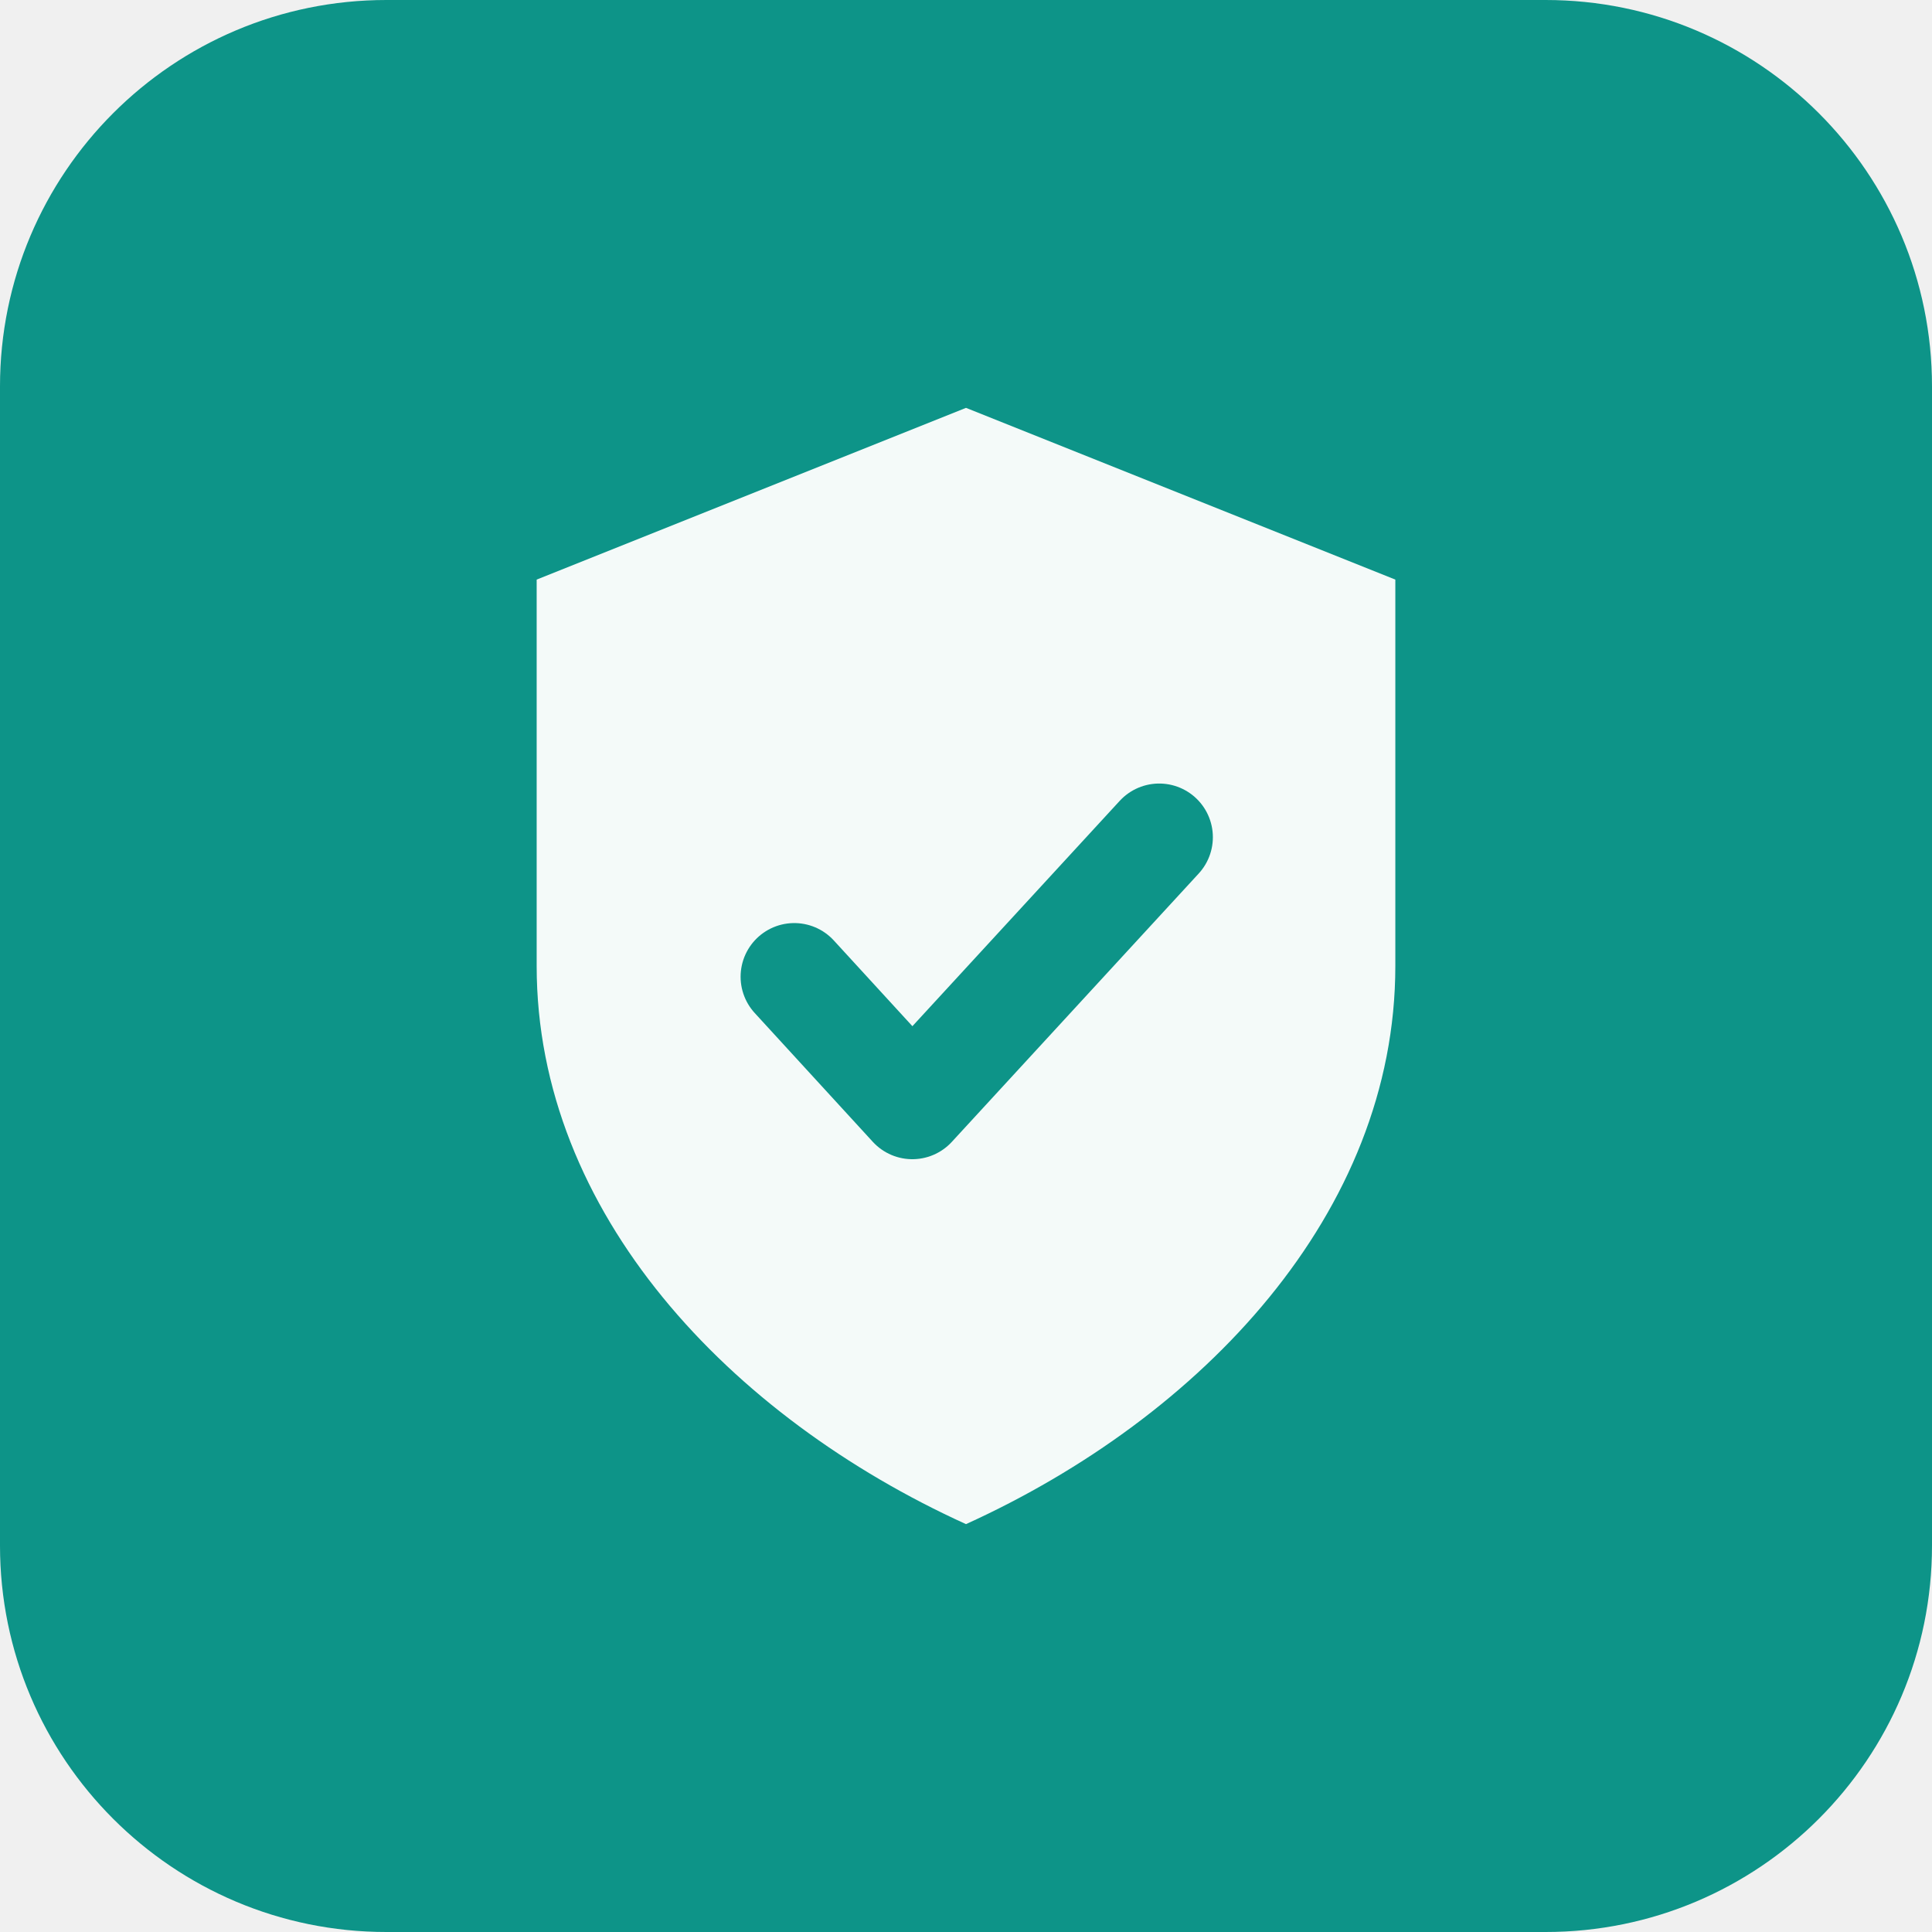
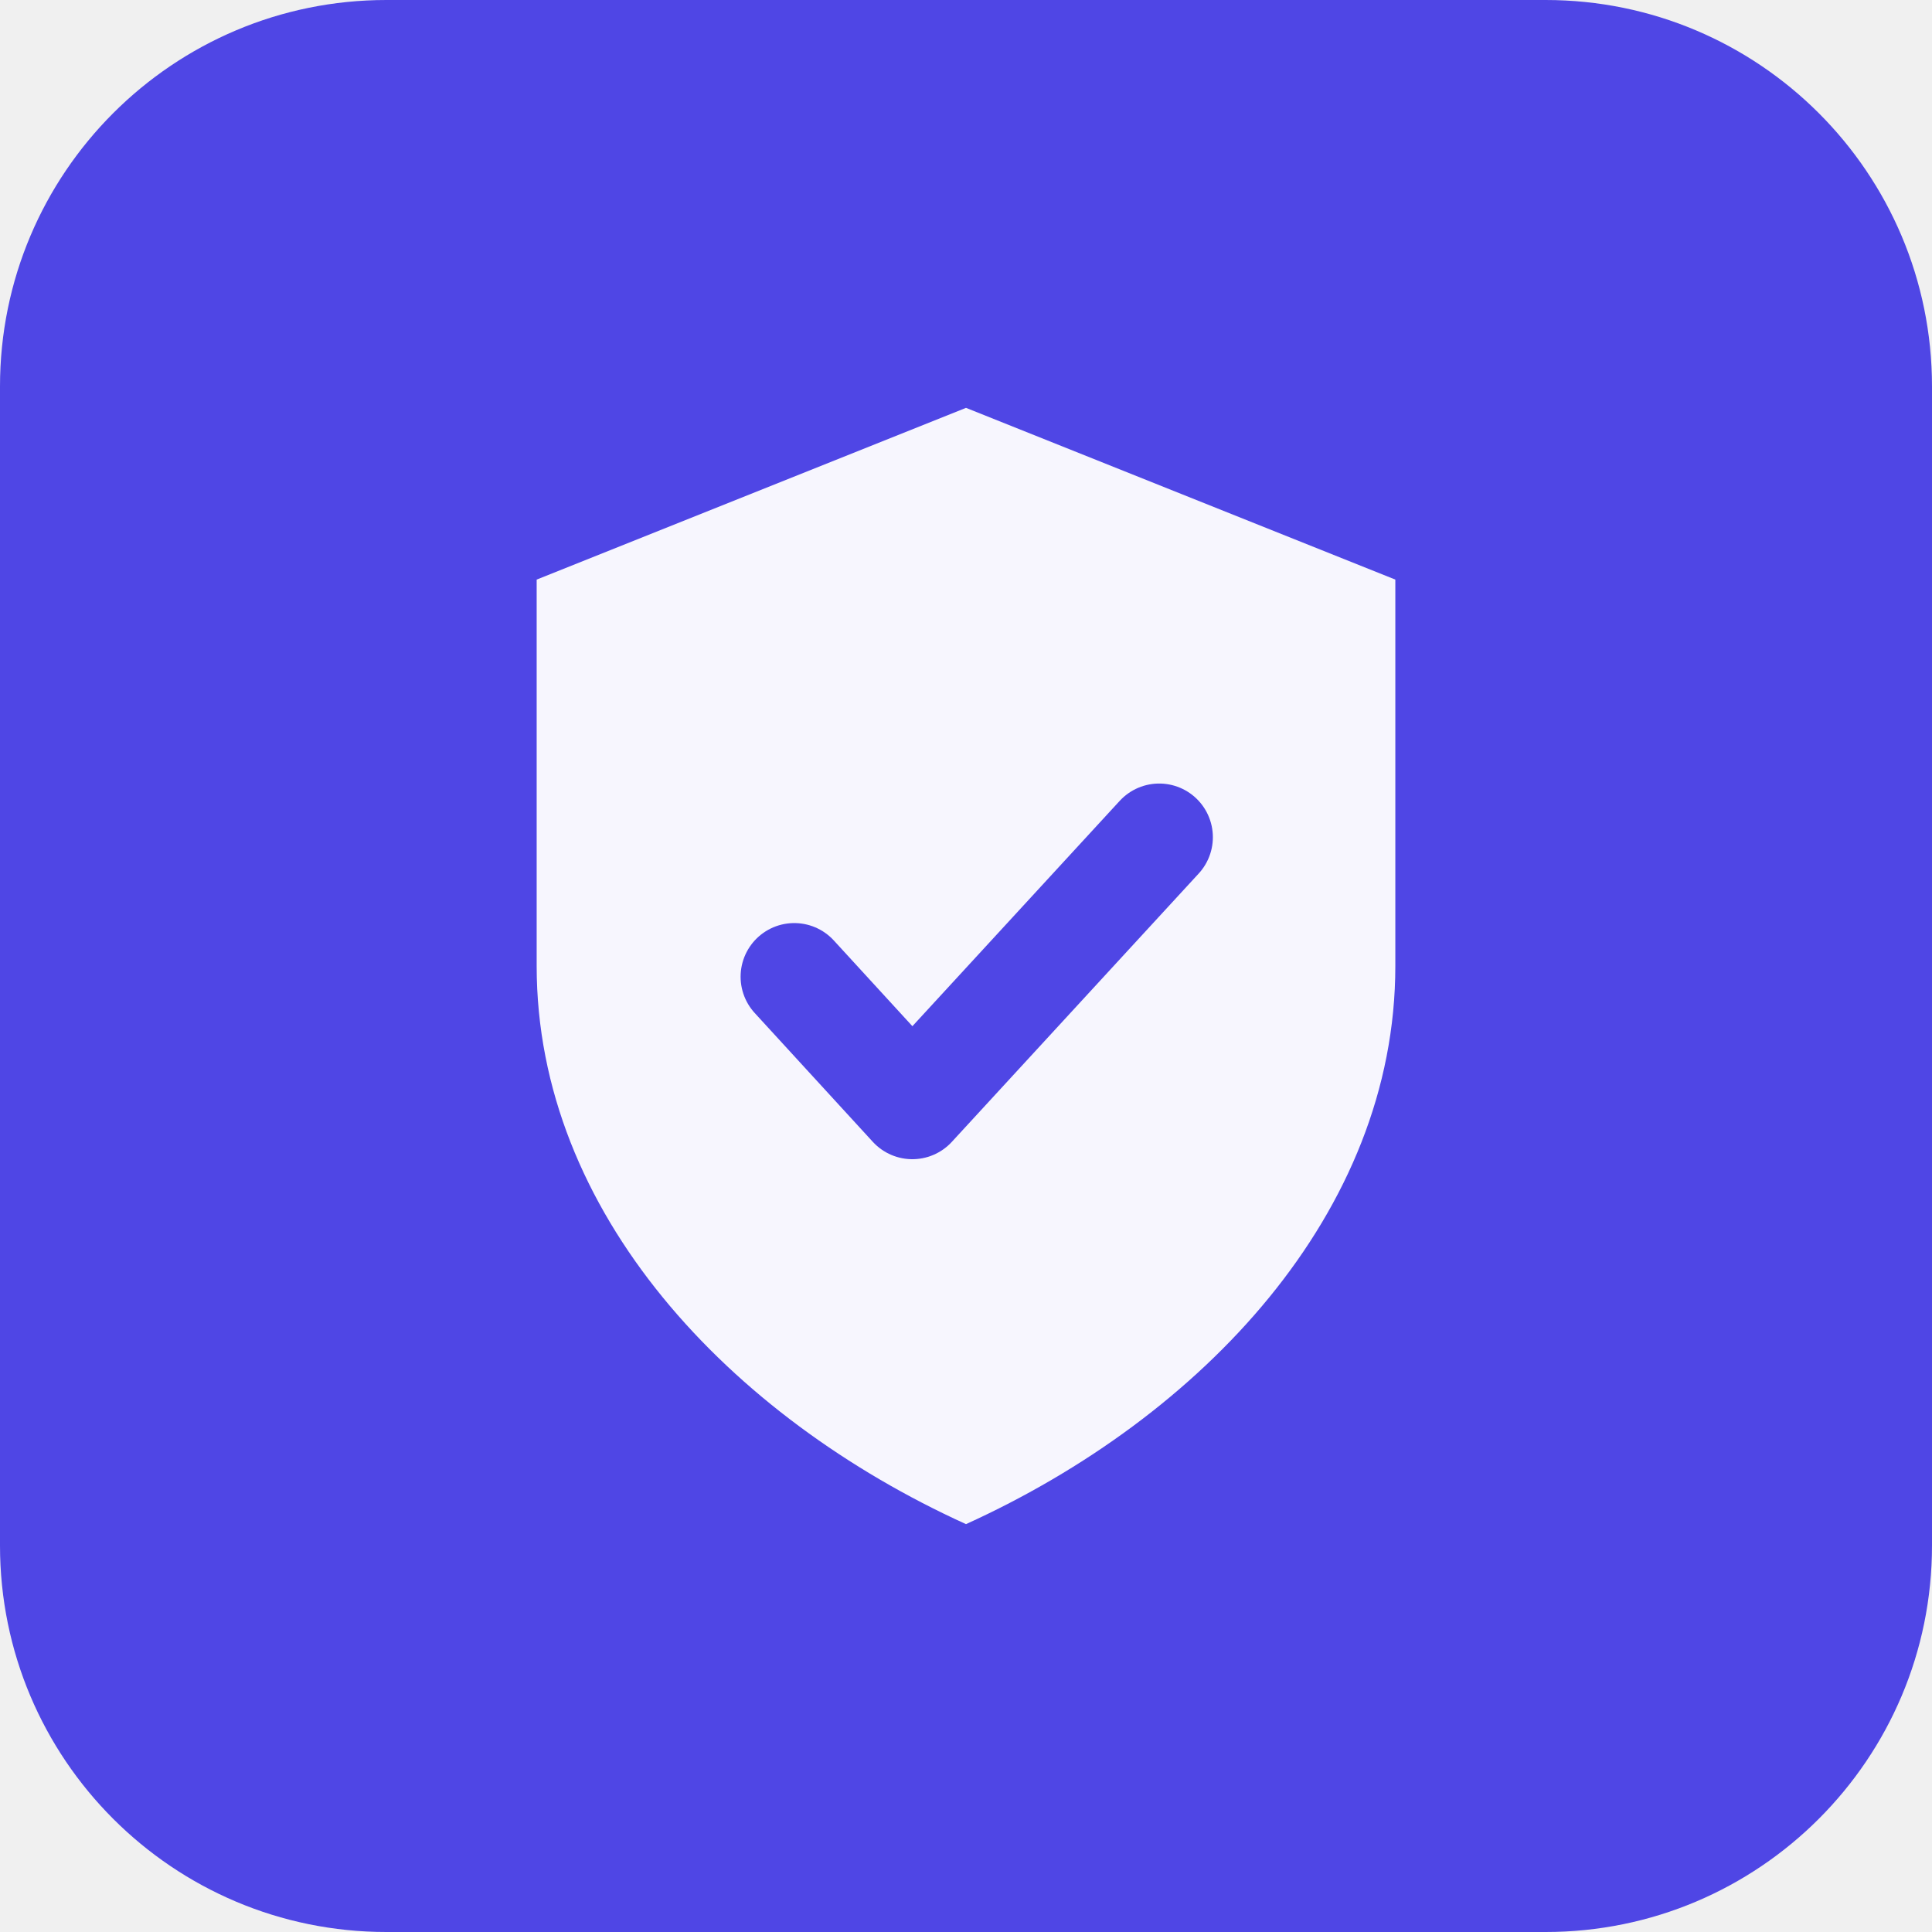
<svg xmlns="http://www.w3.org/2000/svg" width="180" height="180" viewBox="0 0 180 180" fill="none">
-   <rect width="180" height="180" rx="36" fill="#0d9488" />
+   <rect width="180" height="180" rx="36" fill="#4f46e5" />
  <path d="M90 38 L130 54 L130 90 C130 113 112 132 90 142 C68 132 50 113 50 90 L50 54 Z" fill="white" fill-opacity="0.95" />
-   <polyline points="74,91 85,103 108,78" stroke="#0d9488" stroke-width="10" stroke-linecap="round" stroke-linejoin="round" fill="none" />
+   <polyline points="74,91 85,103 108,78" stroke="#4f46e5" stroke-width="10" stroke-linecap="round" stroke-linejoin="round" fill="none" />
</svg>
